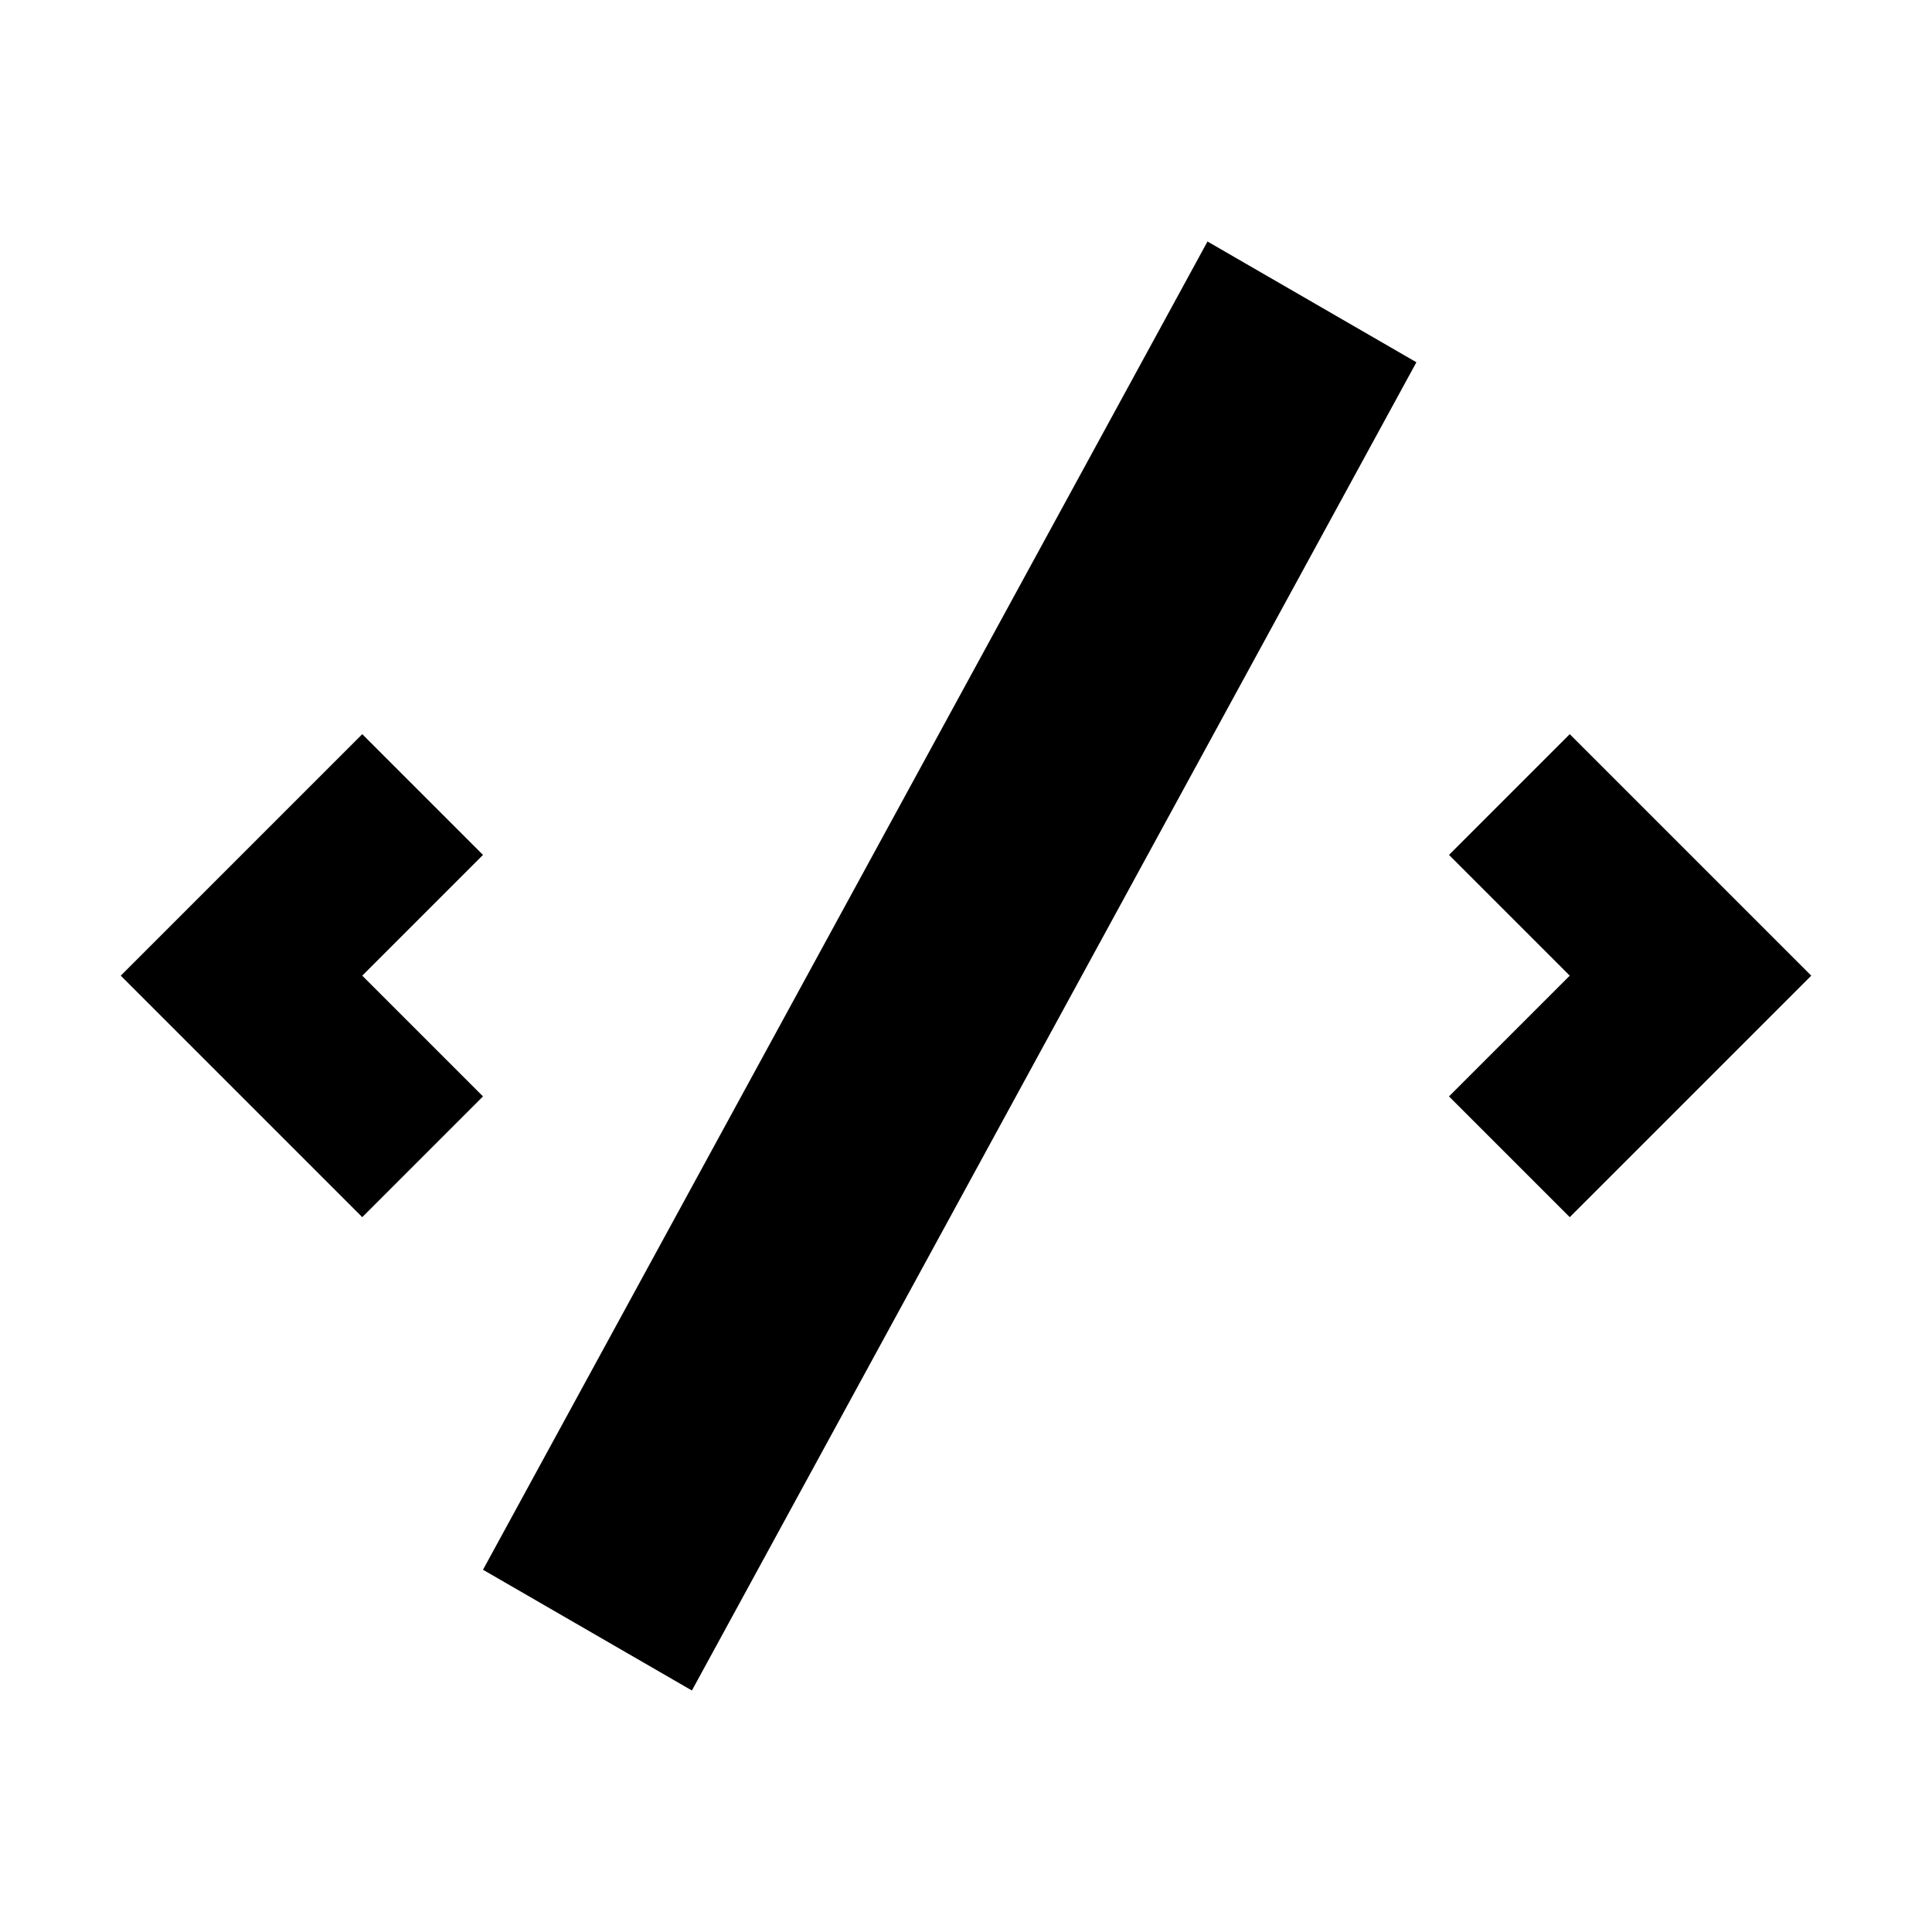
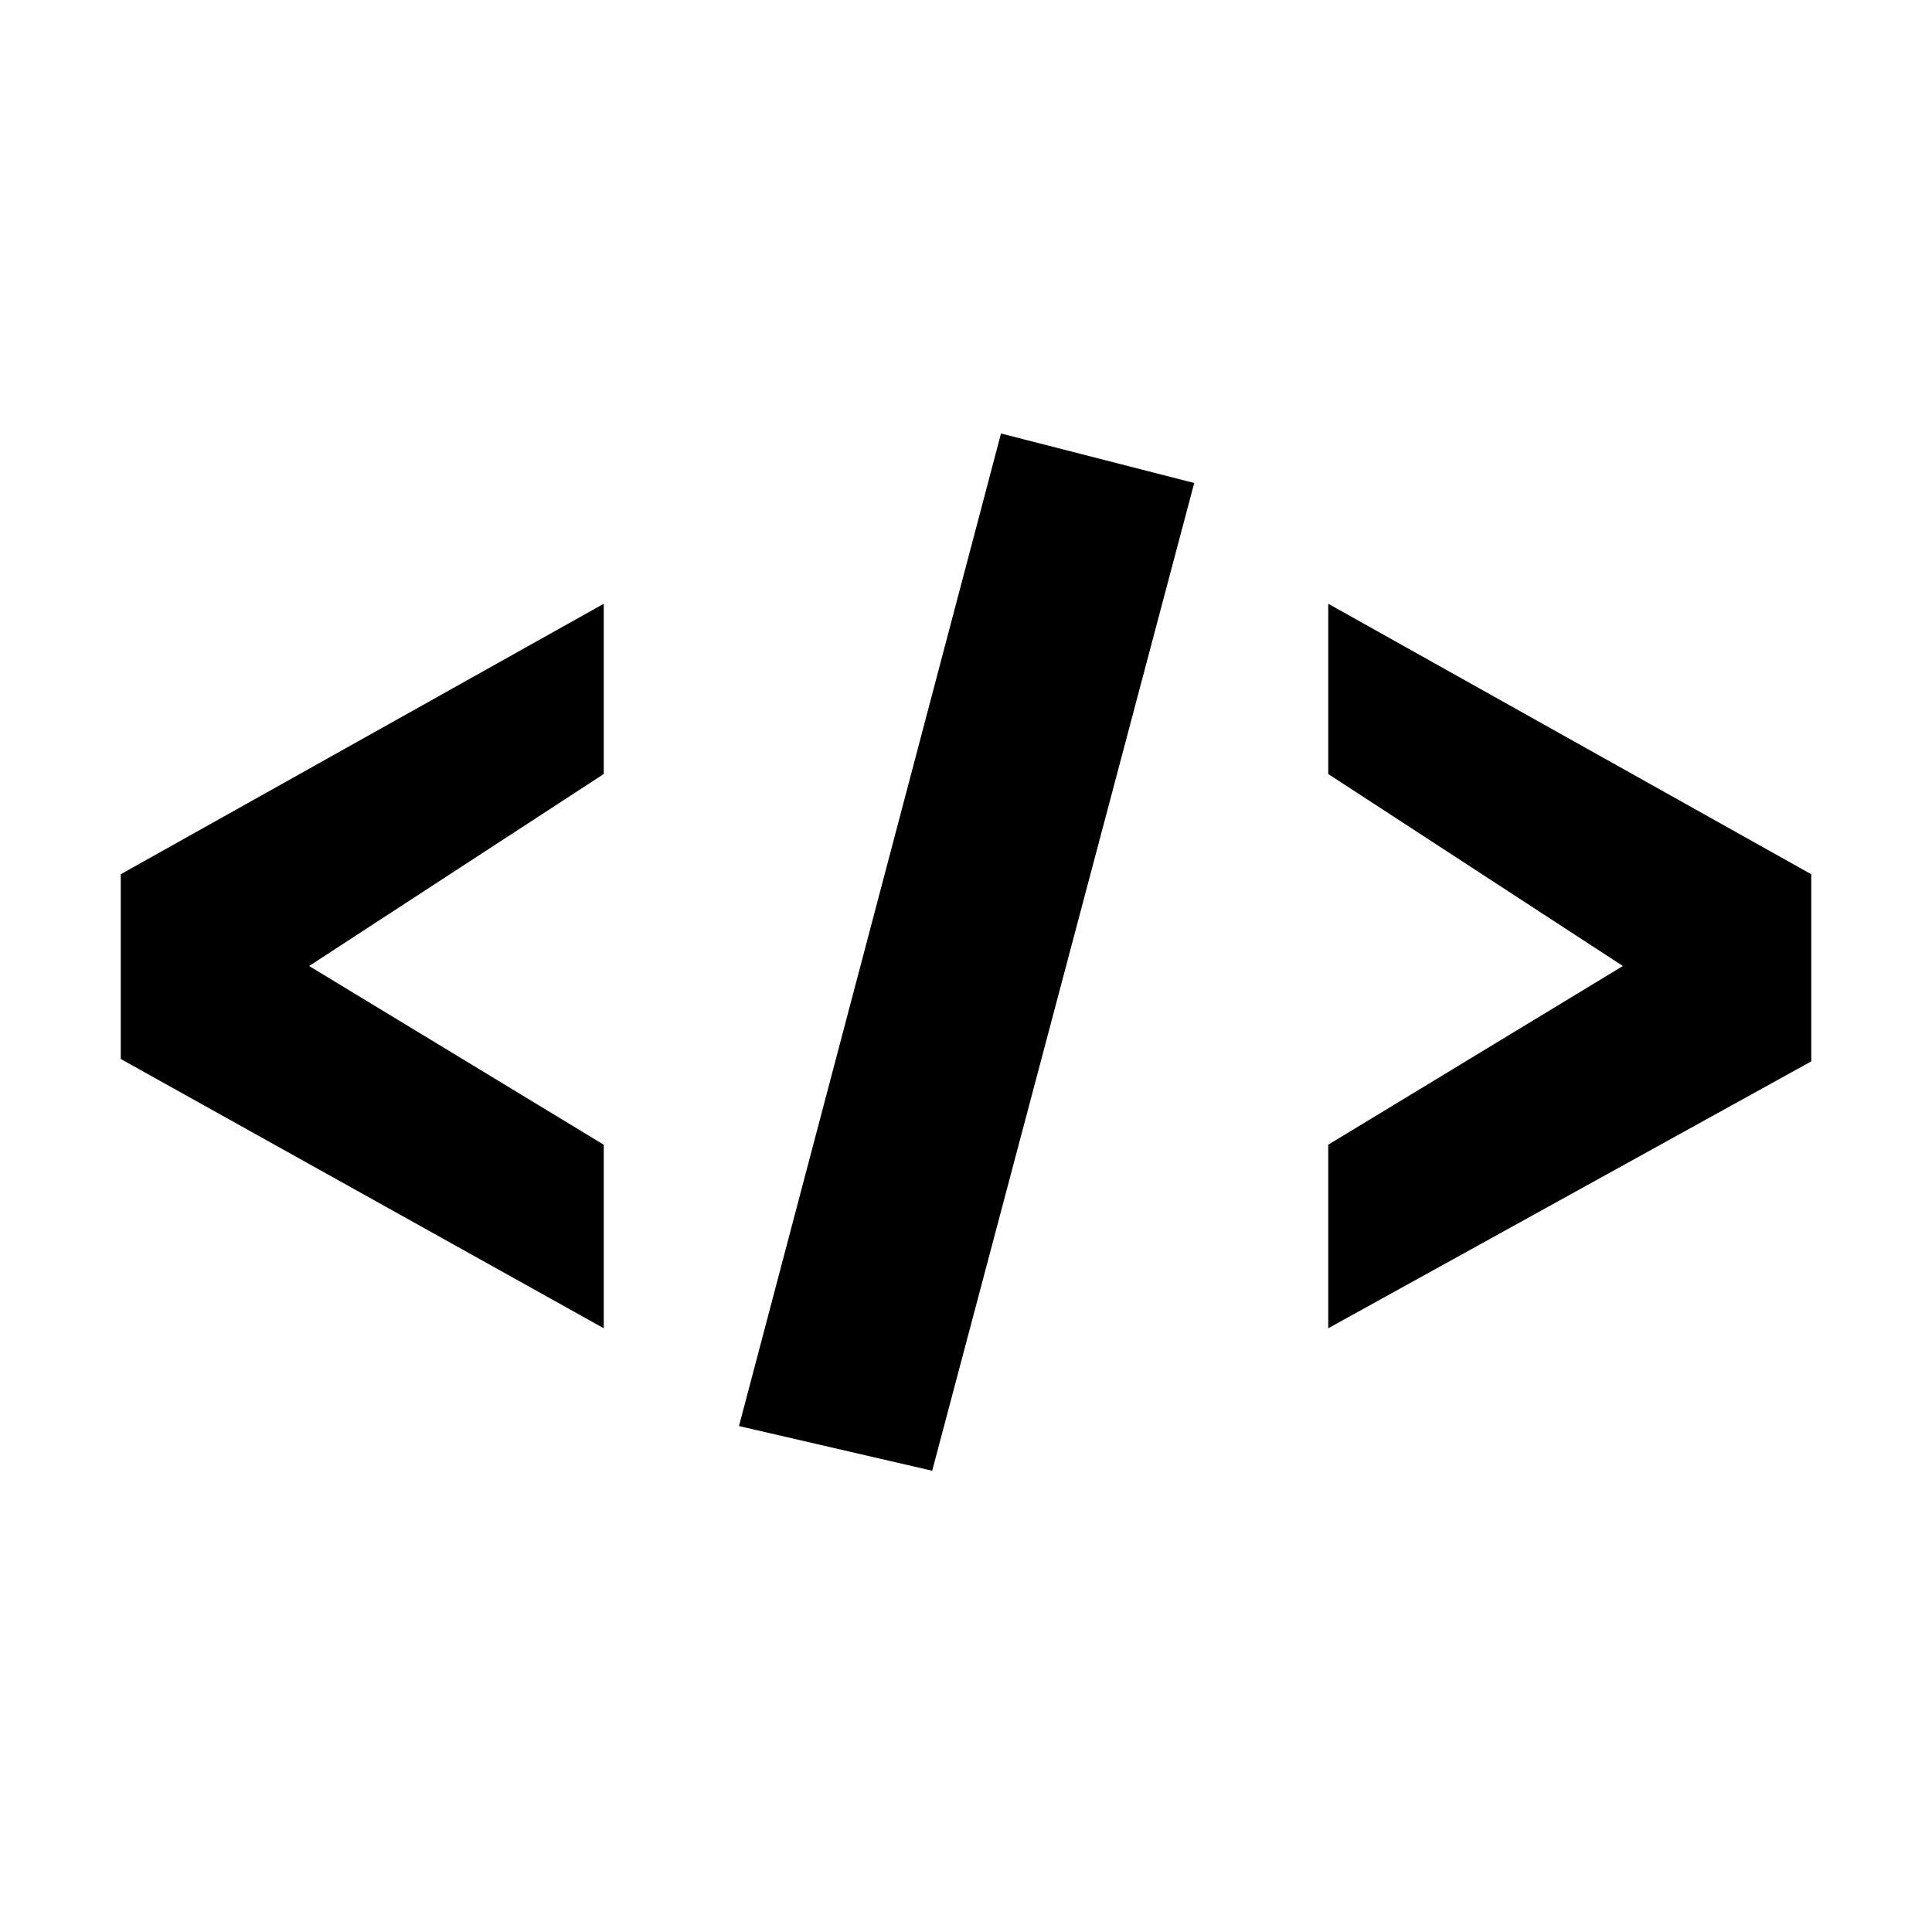
<svg xmlns="http://www.w3.org/2000/svg" width="16" height="16" viewBox="0 0 16 16">
  <rect width="16" height="16" style="fill:none" />
-   <path d="M13,6.08l-1,1,1,1-1,1,1,1,2-2Zm-10,2,1-1-1-1-2,2,2,2,1-1ZM10,2,4,13l1.73,1,6-11Z" />
+   <path d="M8.29,3.59,9.89,4,7.72,12.18l-1.6-.37ZM1,8.77,5,11V9.48L2.56,8,5,6.41V5L1,7.24ZM11,5V6.41L13.44,8,11,9.48V11l4-2.21V7.24Z" />
</svg>
